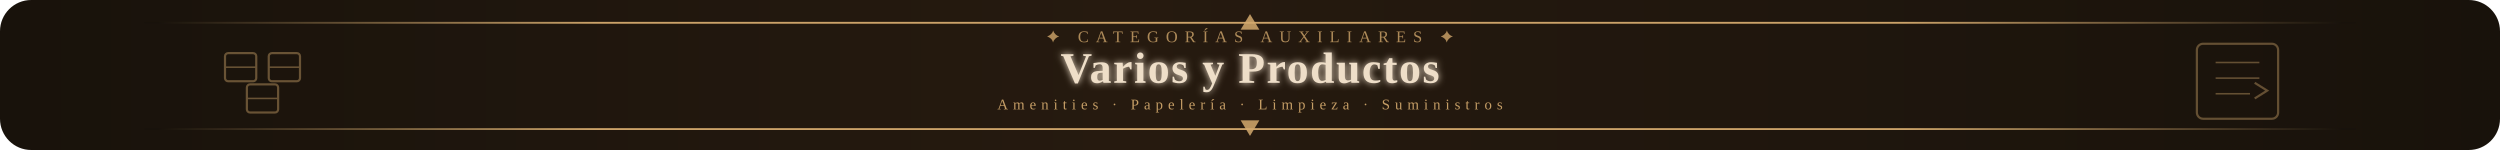
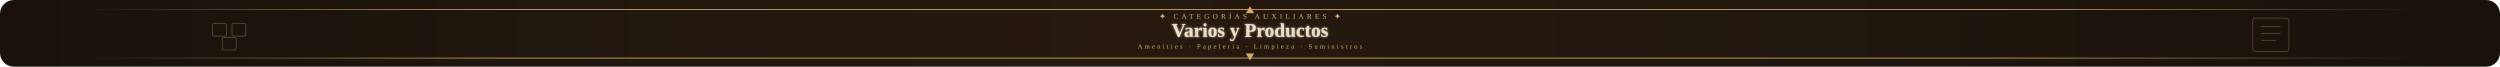
- <svg xmlns="http://www.w3.org/2000/svg" width="100%" height="100%" viewBox="0 0 1600 96" preserveAspectRatio="xMidYMid slice">
+ <svg xmlns="http://www.w3.org/2000/svg" width="100%" height="100%" viewBox="0 0 3600 96" preserveAspectRatio="xMidYMid slice">
  <defs>
    <linearGradient id="bg" x1="0%" y1="0%" x2="100%" y2="0%">
      <stop offset="0%" stop-color="#18120b" />
      <stop offset="45%" stop-color="#261a0f" />
      <stop offset="100%" stop-color="#18120b" />
    </linearGradient>
    <linearGradient id="line" x1="0%" y1="0%" x2="100%" y2="0%">
      <stop offset="0%" stop-color="#18120b" />
-       <stop offset="20%" stop-color="#d3a96d" />
-       <stop offset="80%" stop-color="#d3a96d" />
+       <stop offset="18%" stop-color="#d3a96d" />
+       <stop offset="82%" stop-color="#d3a96d" />
      <stop offset="100%" stop-color="#18120b" />
    </linearGradient>
-     <filter id="softGlow" x="-20%" y="-20%" width="140%" height="140%">
-       <feGaussianBlur stdDeviation="2.4" result="blur" />
+     <filter id="softGlow">
+       <feGaussianBlur stdDeviation="2.1" result="b" />
      <feMerge>
-         <feMergeNode in="blur" />
+         <feMergeNode in="b" />
        <feMergeNode in="SourceGraphic" />
      </feMerge>
    </filter>
  </defs>
-   <rect x="0" y="0" width="1600" height="96" rx="20" fill="url(#bg)" />
-   <rect x="92" y="14" width="1416" height="1.2" rx="1" fill="url(#line)" opacity="0.95" />
-   <rect x="92" y="82" width="1416" height="1.2" rx="1" fill="url(#line)" opacity="0.95" />
-   <polygon points="800,9 806,19 794,19" fill="#d3a96d" opacity="0.85" />
-   <polygon points="800,87 806,77 794,77" fill="#d3a96d" opacity="0.85" />
-   <g opacity="0.42" transform="translate(168,24)" stroke="#d3a96d" fill="none">
-     <rect x="-24" y="10" width="20" height="18" rx="2" stroke-width="1.4" />
-     <rect x="4" y="10" width="20" height="18" rx="2" stroke-width="1.4" />
-     <rect x="-10" y="30" width="20" height="18" rx="2" stroke-width="1.4" />
-     <line x1="-24" y1="19" x2="-4" y2="19" stroke-width="1" />
-     <line x1="4" y1="19" x2="24" y2="19" stroke-width="1" />
-     <line x1="-10" y1="39" x2="10" y2="39" stroke-width="1" />
+   <rect width="3600" height="96" rx="20" fill="url(#bg)" />
+   <rect x="120" y="13" width="3360" height="1.2" fill="url(#line)" />
+   <rect x="120" y="83" width="3360" height="1.2" fill="url(#line)" />
+   <polygon points="1800,9 1806,19 1794,19" fill="#d3a96d" />
+   <polygon points="1800,87 1806,77 1794,77" fill="#d3a96d" />
+   <g opacity=".42" transform="translate(330,24)" stroke="#d3a96d" fill="none">
+     <rect x="-24" y="10" width="20" height="18" rx="2" />
+     <rect x="4" y="10" width="20" height="18" rx="2" />
+     <rect x="-10" y="30" width="20" height="18" rx="2" />
  </g>
-   <g opacity="0.40" transform="translate(1432,26)">
-     <rect x="-26" y="2" width="52" height="48" rx="4" fill="none" stroke="#d3a96d" stroke-width="1.4" />
-     <line x1="-14" y1="14" x2="14" y2="14" stroke="#d3a96d" stroke-width="1" />
-     <line x1="-14" y1="24" x2="14" y2="24" stroke="#d3a96d" stroke-width="1" />
-     <line x1="-14" y1="34" x2="8" y2="34" stroke="#d3a96d" stroke-width="1" />
-     <polyline points="11,27 19,32 11,37" fill="none" stroke="#d3a96d" stroke-width="1.4" />
+   <g opacity=".4" transform="translate(3270,24)" stroke="#d3a96d" fill="none">
+     <rect x="-26" y="2" width="52" height="48" rx="4" />
+     <line x1="-14" y1="14" x2="14" y2="14" />
+     <line x1="-14" y1="24" x2="14" y2="24" />
+     <line x1="-14" y1="34" x2="8" y2="34" />
  </g>
-   <text x="800" y="27" text-anchor="middle" font-family="Georgia, 'Times New Roman', serif" font-size="10.5" letter-spacing="4.5" fill="#d3a96d" opacity="0.78">✦ CATEGORÍAS AUXILIARES ✦</text>
-   <text x="800" y="53" text-anchor="middle" font-family="Georgia, 'Times New Roman', serif" font-size="28" font-weight="700" letter-spacing="1" fill="#eedec8" filter="url(#softGlow)">Varios y Productos</text>
-   <text x="800" y="70" text-anchor="middle" font-family="Georgia, 'Times New Roman', serif" font-size="9.5" letter-spacing="3.2" fill="#d3a96d" opacity="0.92">Amenities · Papelería · Limpieza · Suministros</text>
+   <text x="1800" y="27" text-anchor="middle" font-family="Georgia, 'Times New Roman', serif" font-size="10.5" letter-spacing="4.5" fill="#d3a96d">✦ CATEGORÍAS AUXILIARES ✦</text>
+   <text x="1800" y="53" text-anchor="middle" font-family="Georgia, 'Times New Roman', serif" font-size="28" font-weight="700" fill="#eedec8" filter="url(#softGlow)">Varios y Productos</text>
+   <text x="1800" y="70" text-anchor="middle" font-family="Georgia, 'Times New Roman', serif" font-size="9.5" letter-spacing="3.2" fill="#d3a96d">Amenities · Papelería · Limpieza · Suministros</text>
</svg>
